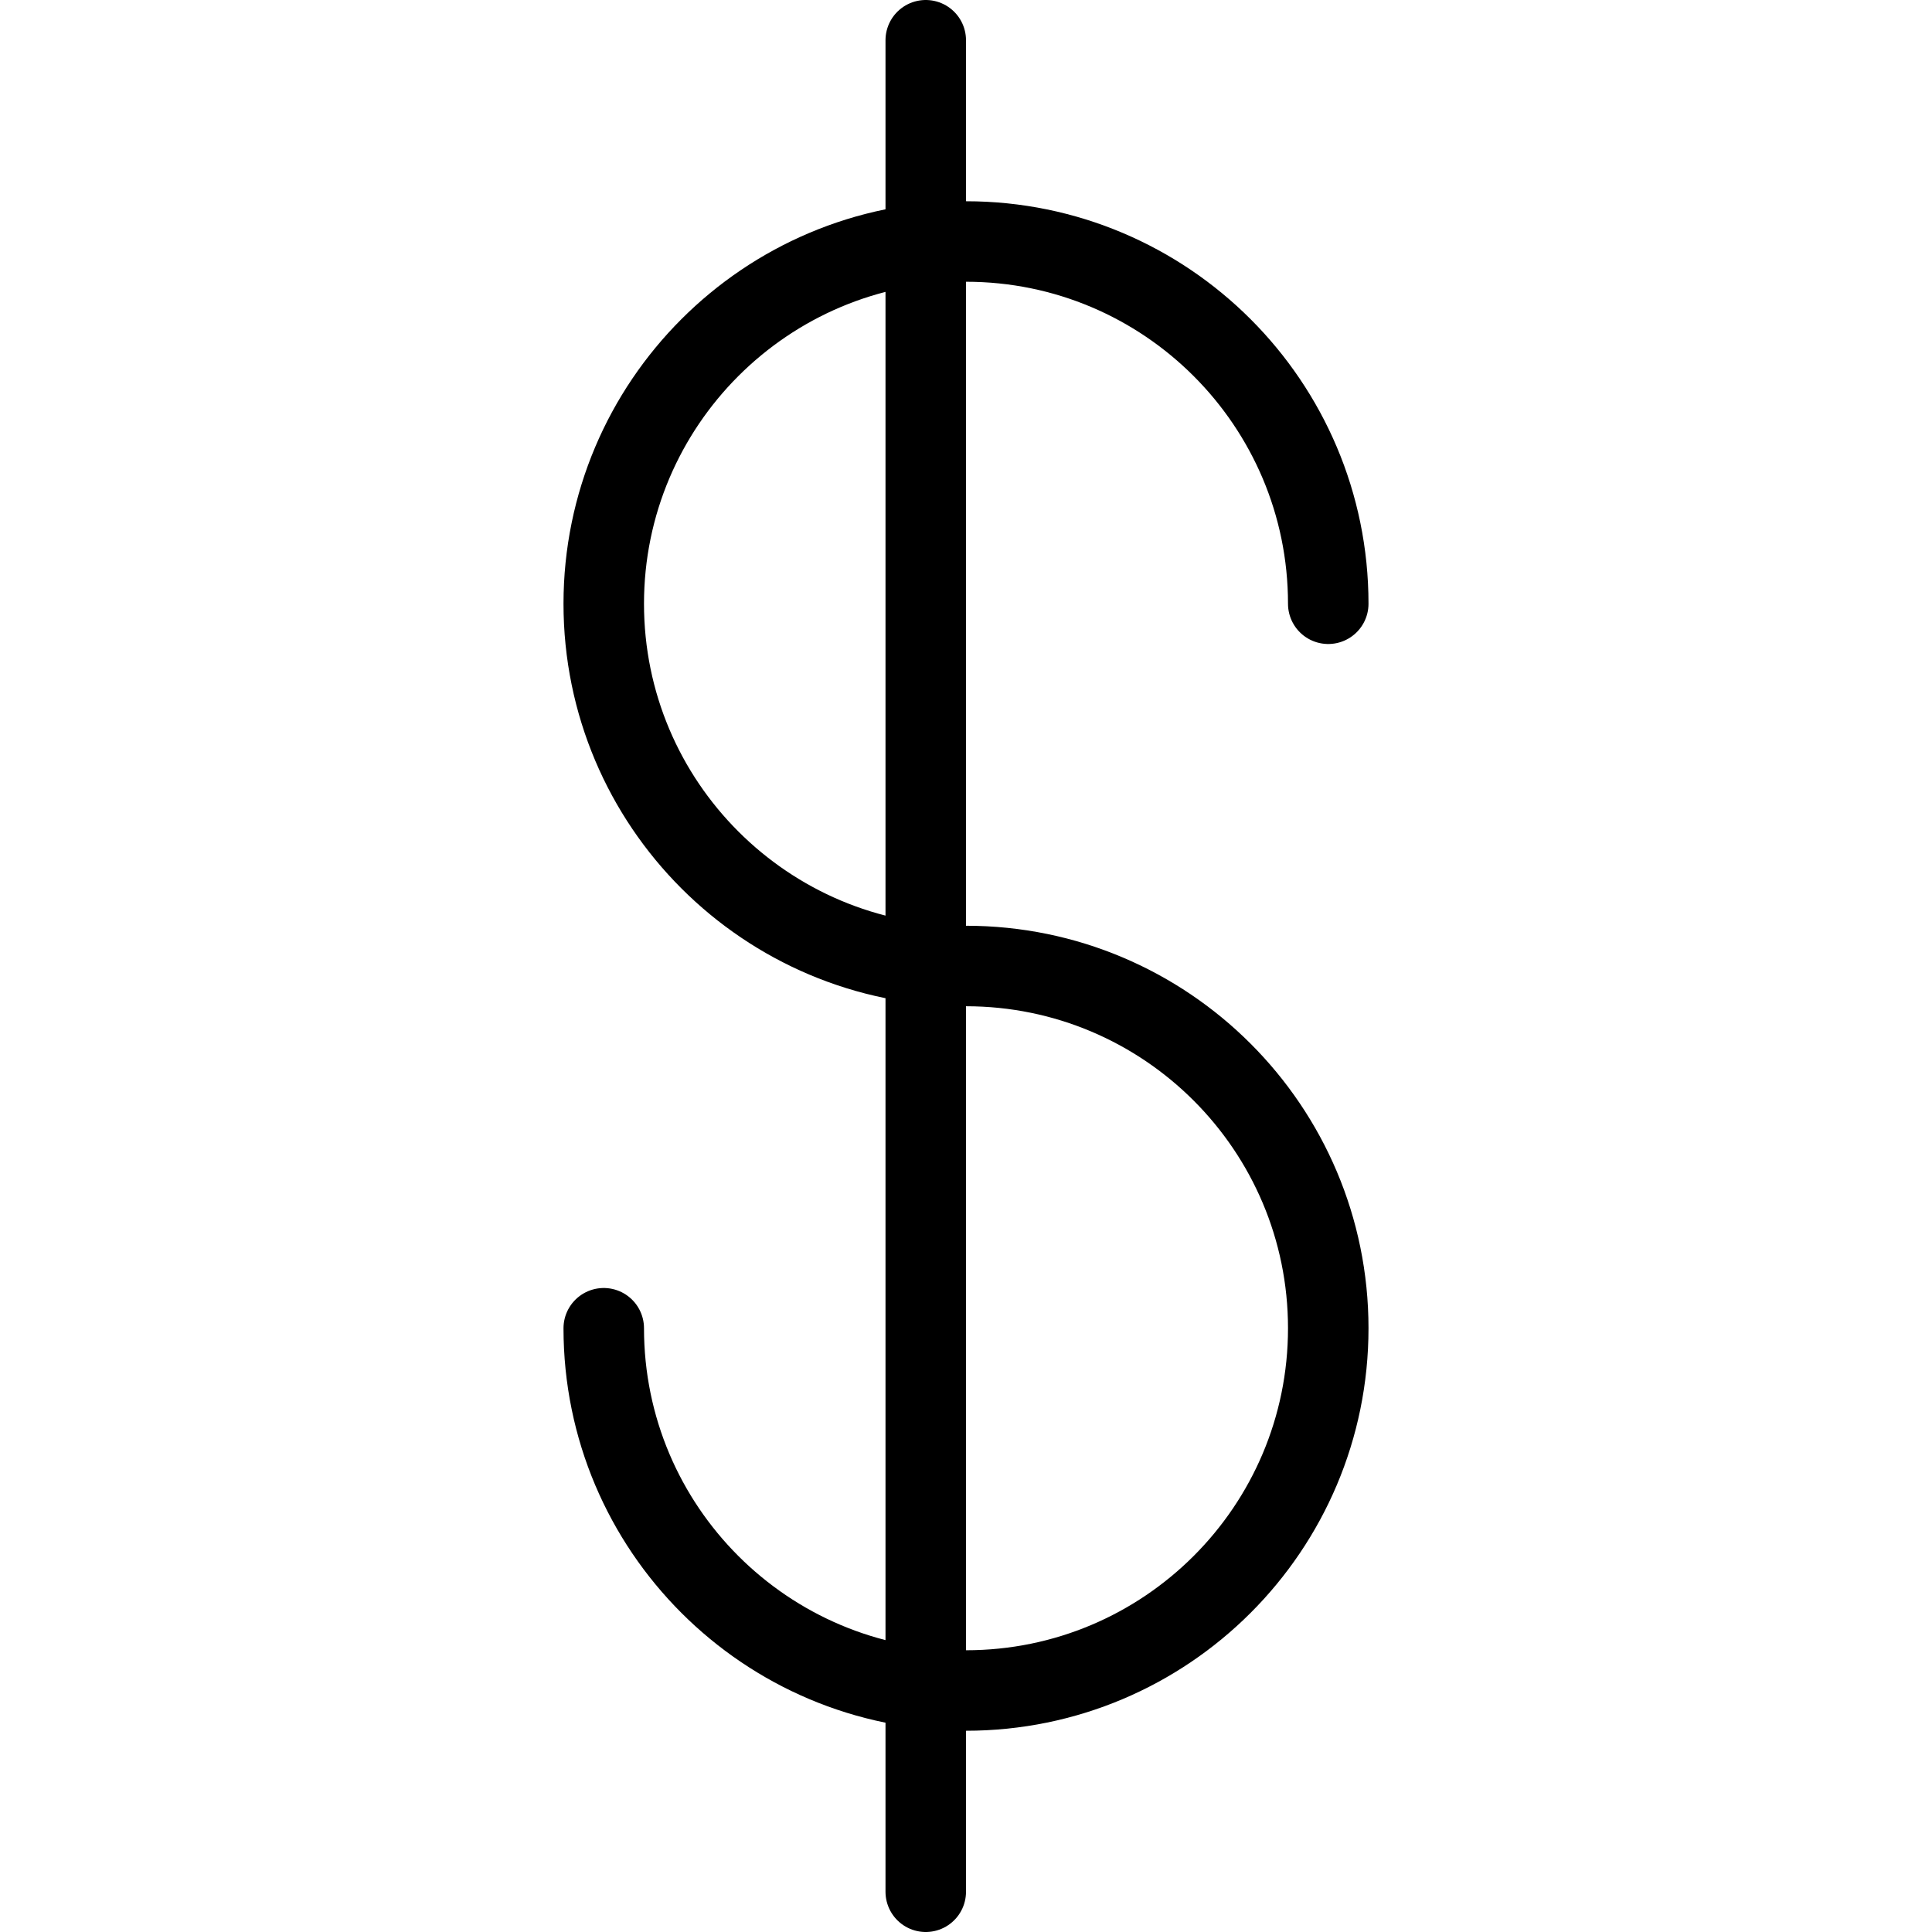
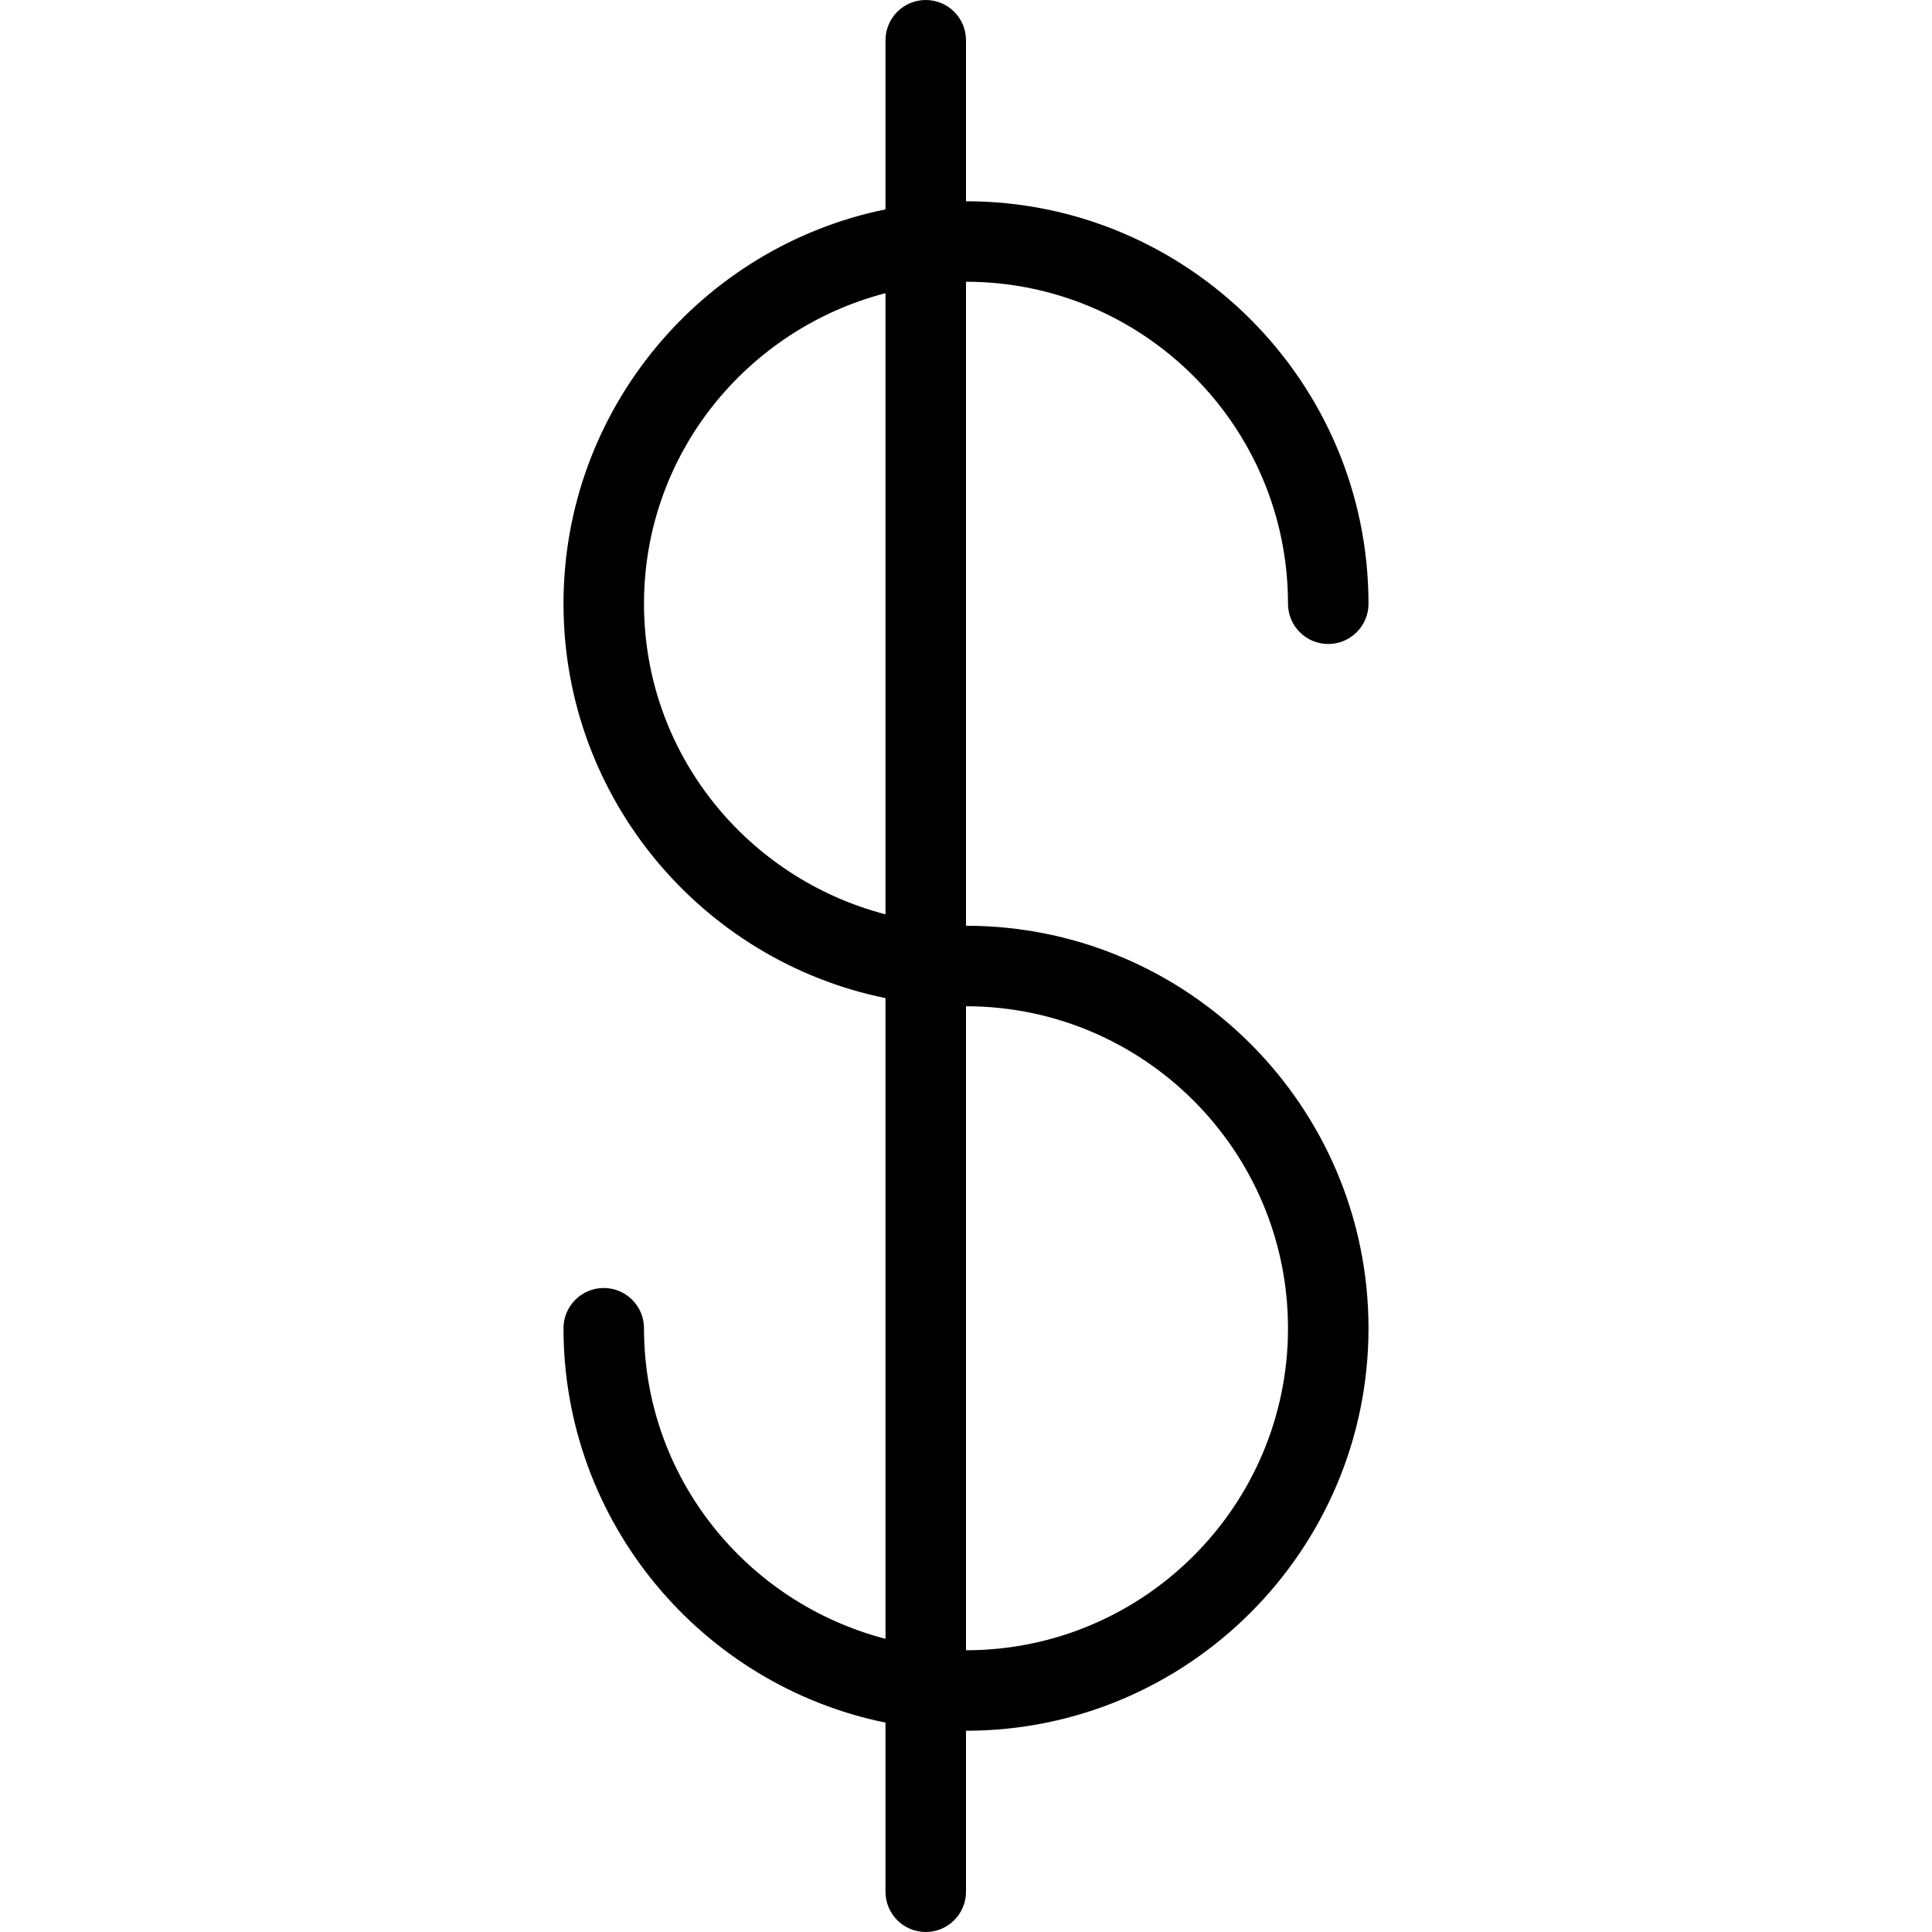
- <svg xmlns="http://www.w3.org/2000/svg" width="24" height="24" viewBox="0 0 24 24">
-   <g stroke="#000" stroke-linecap="round" stroke-linejoin="round" stroke-miterlimit="10" fill="none">
-     <path d="M11.5.5v23M7.5 16.5c0 2.486 2.015 4.5 4.5 4.5s4.5-2.014 4.5-4.5c0-2.484-2.015-4.5-4.5-4.5s-4.5-2.014-4.5-4.5c0-2.484 2.015-4.5 4.5-4.5s4.5 2.016 4.5 4.5" />
-   </g>
+ <svg xmlns="http://www.w3.org/2000/svg" version="1.1" id="Outline_Icons" x="0px" y="0px" width="24px" height="24px" viewBox="0 0 24 24" enable-background="new 0 0 24 24" xml:space="preserve">
+   <path d="M12,11.5v-8c2.206,0,4,1.794,4,4C16,7.776,16.224,8,16.5,8S17,7.776,17,7.5c0-2.757-2.243-5-5-5v-2  C12,0.224,11.776,0,11.5,0S11,0.224,11,0.5v2.101C8.721,3.065,7,5.085,7,7.5s1.721,4.435,4,4.899v7.959c-1.721-0.447-3-2-3-3.858  C8,16.224,7.776,16,7.5,16S7,16.224,7,16.5c0,2.415,1.721,4.435,4,4.899V23.5c0,0.276,0.224,0.5,0.5,0.5s0.5-0.224,0.5-0.5v-2  c2.757,0,5-2.243,5-5S14.757,11.5,12,11.5z M8,7.5c0-1.858,1.279-3.411,3-3.858v7.716C9.279,10.911,8,9.358,8,7.5z M12,20.5v-8  c2.206,0,4,1.794,4,4S14.206,20.5,12,20.5z" />
</svg>
